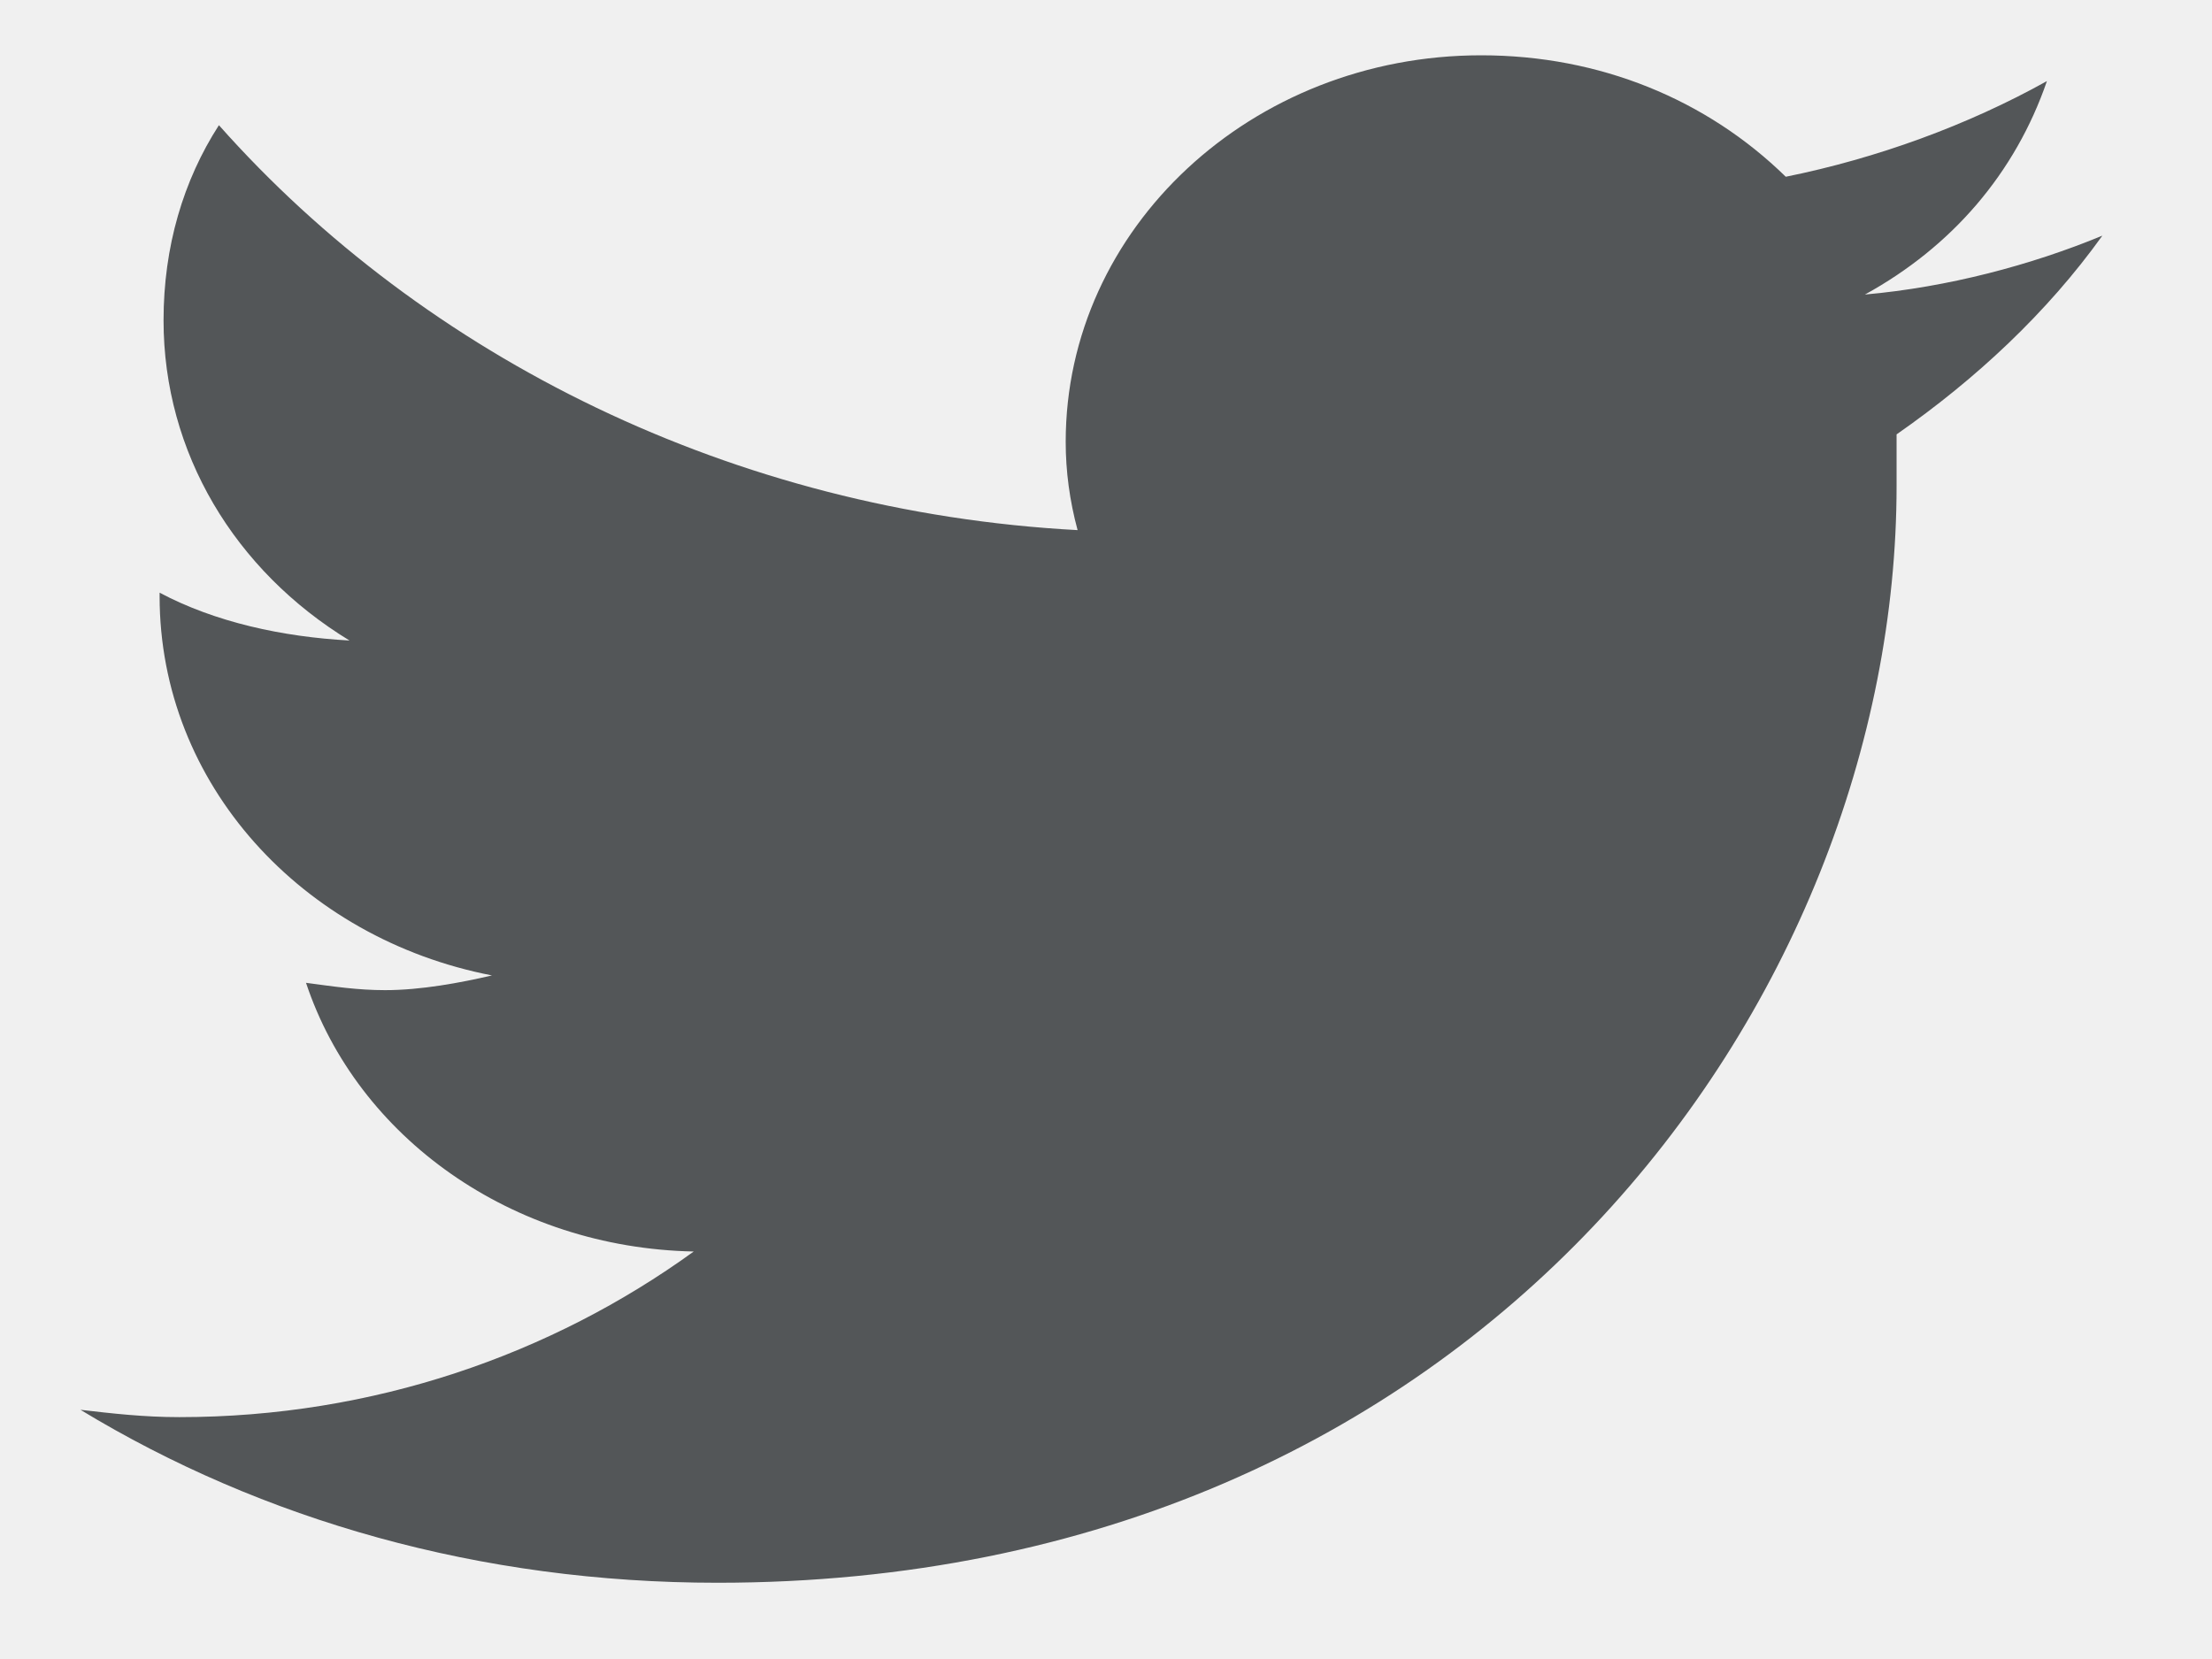
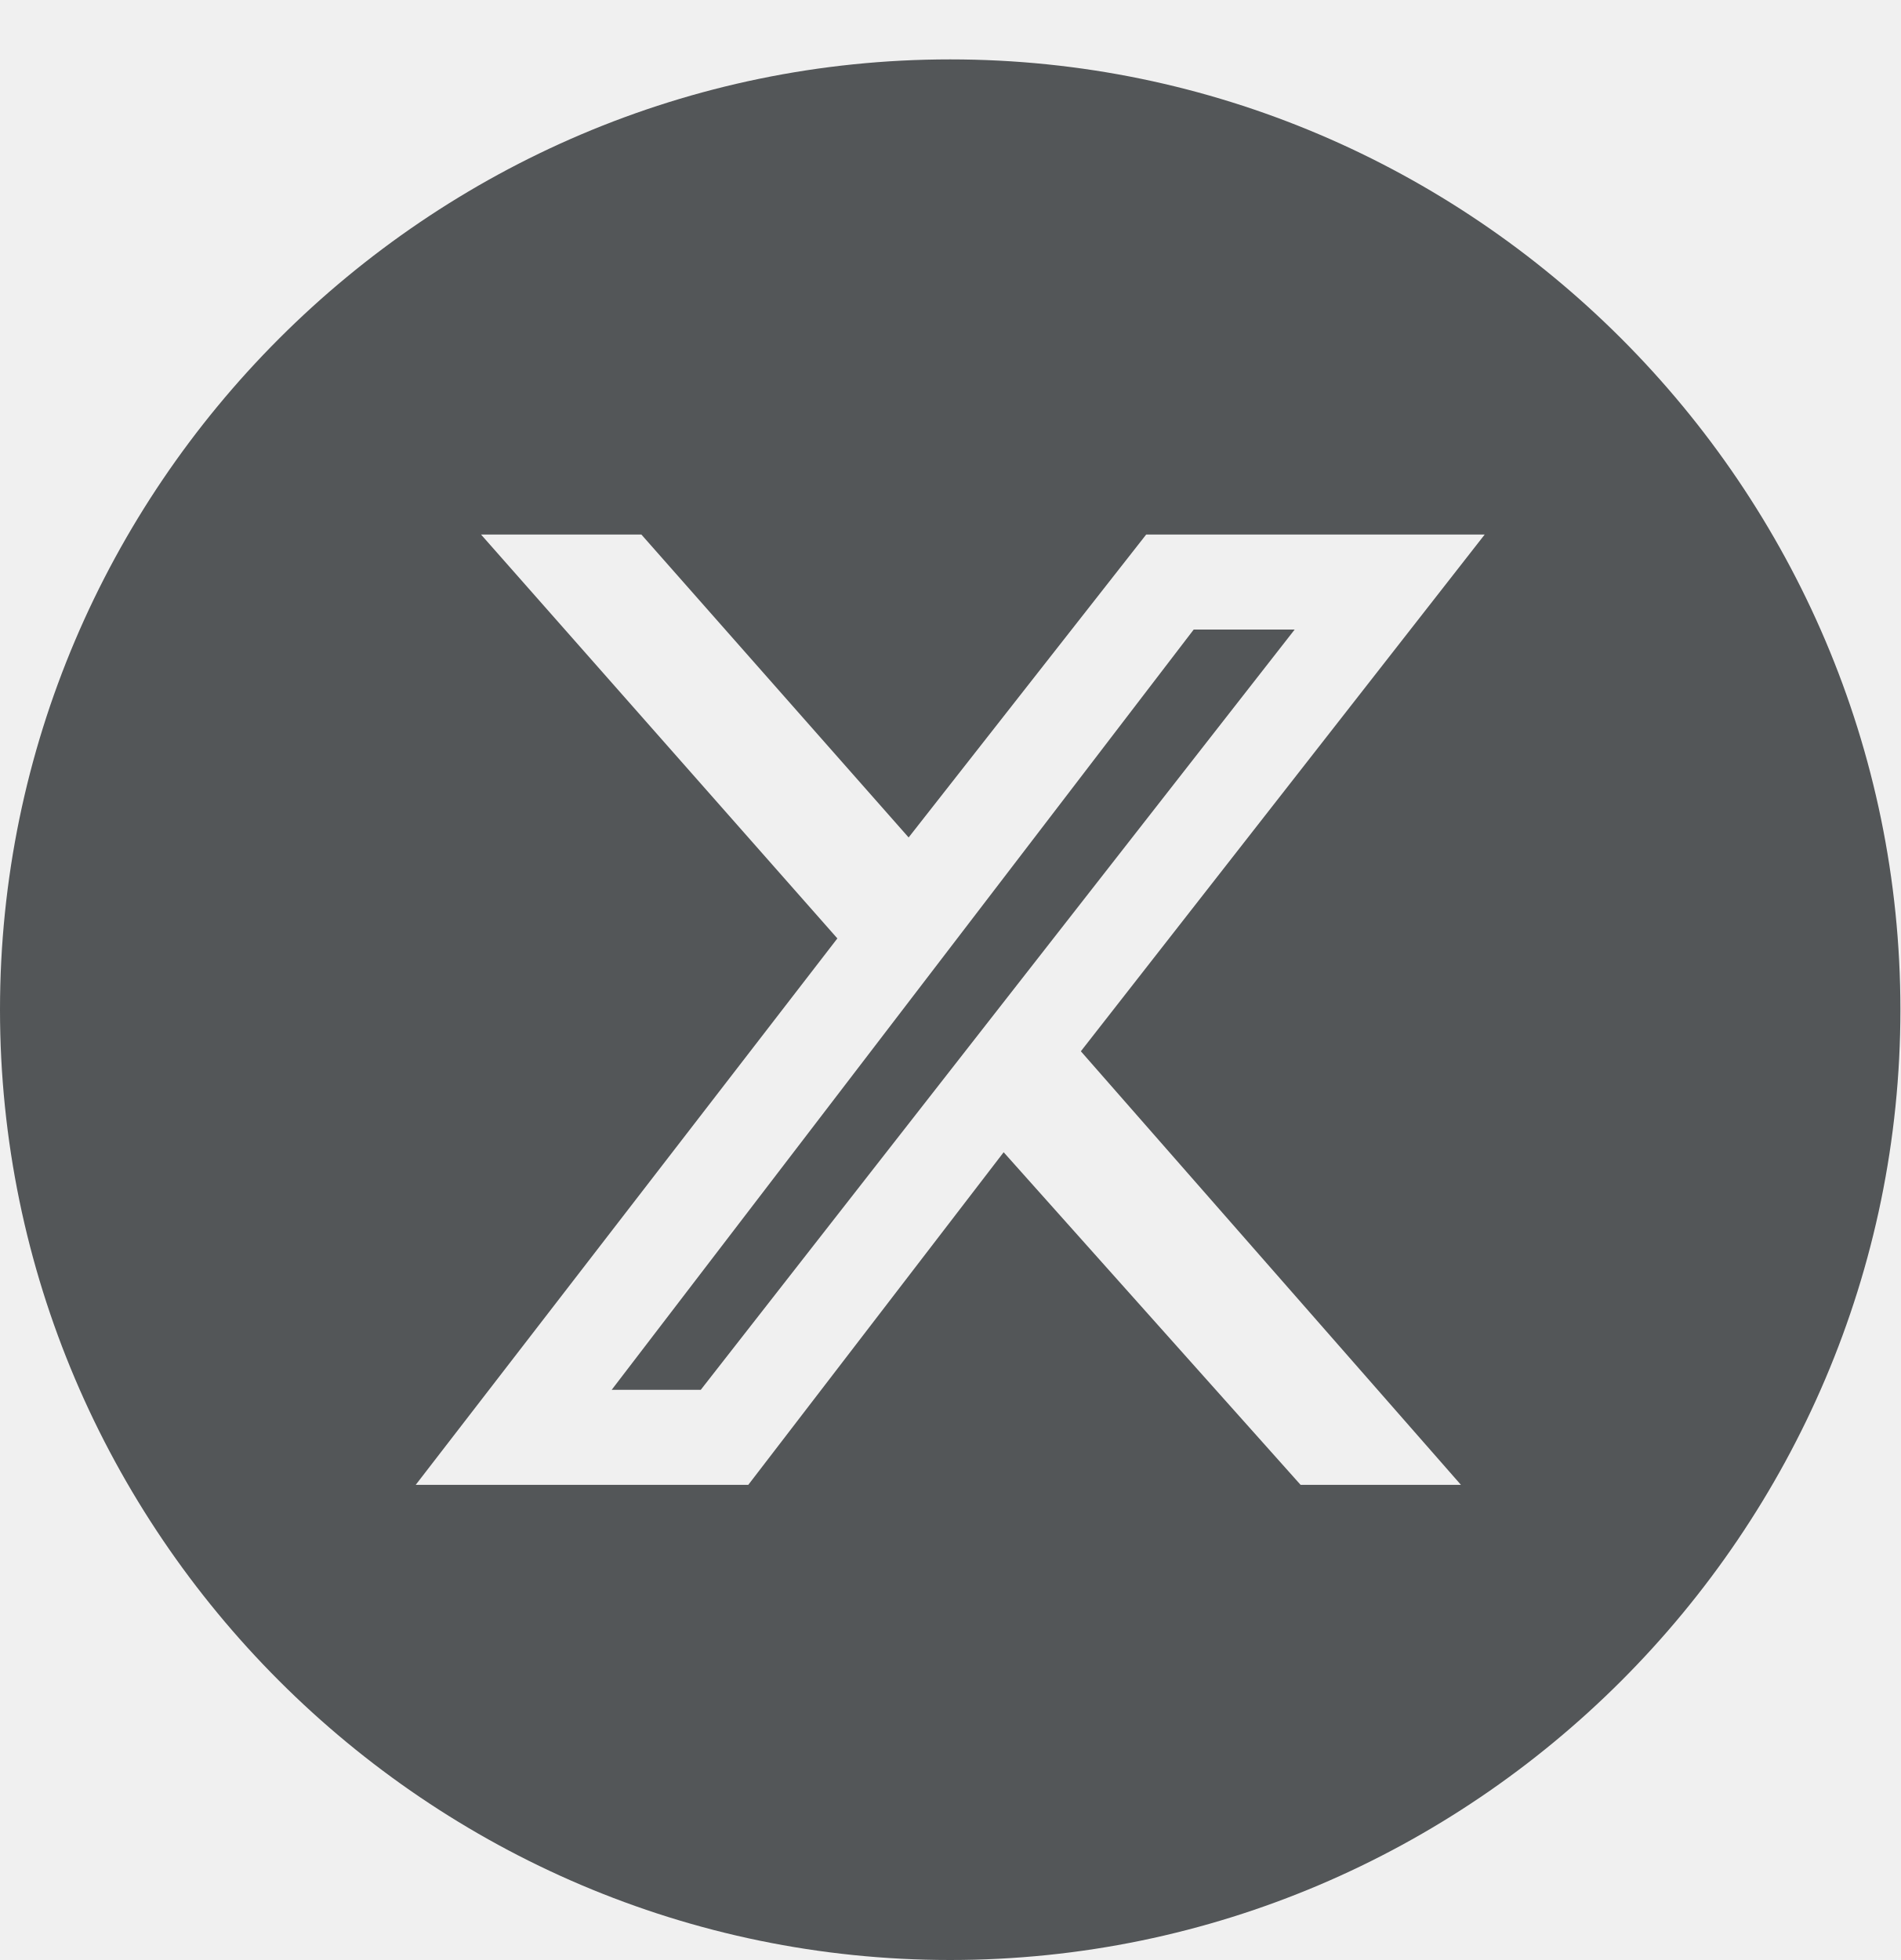
- <svg xmlns="http://www.w3.org/2000/svg" width="32" height="24" viewBox="0 0 32 24" fill="none">
-   <g clip-path="url(#clip0_2937_6811)">
-     <path d="M27.437 6.284C28.582 5.486 29.612 4.527 30.414 3.409C29.384 3.835 28.181 4.154 26.979 4.261C28.239 3.569 29.154 2.504 29.612 1.173C28.468 1.811 27.151 2.291 25.834 2.557C24.69 1.439 23.144 0.8 21.427 0.8C18.107 0.8 15.417 3.302 15.417 6.391C15.417 6.817 15.474 7.243 15.589 7.669C10.609 7.402 6.144 5.166 3.167 1.811C2.652 2.61 2.366 3.569 2.366 4.634C2.366 6.55 3.396 8.254 5.056 9.266C4.083 9.213 3.11 9 2.309 8.574V8.627C2.309 11.343 4.37 13.579 7.117 14.111C6.659 14.218 6.087 14.324 5.572 14.324C5.171 14.324 4.827 14.271 4.427 14.218C5.171 16.454 7.403 18.052 10.036 18.105C7.976 19.596 5.4 20.501 2.595 20.501C2.08 20.501 1.622 20.448 1.164 20.395C3.797 21.992 6.945 22.897 10.38 22.897C21.427 22.897 27.437 14.431 27.437 7.03C27.437 6.763 27.437 6.55 27.437 6.284Z" fill="#535658" />
-   </g>
-   <defs>
-     <clipPath id="clip0_2937_6811">
-       <rect width="32" height="22.4" fill="white" transform="translate(0 0.799805)" />
-     </clipPath>
-   </defs>
+ <svg xmlns="http://www.w3.org/2000/svg" version="1.1" id="Layer_1" x="0px" y="0px" width="32px" height="33px" viewBox="0 0 32 33" style="enable-background:new 0 0 32 33;" xml:space="preserve">
+   <path style="fill-rule:evenodd;clip-rule:evenodd;fill:#535658;" d="M16,33c8.8,0,16-7.2,16-16c0-8.8-7.2-16-16-16C7.2,1,0,8.2,0,17  C0,25.8,7.2,33,16,33z M8.1,9h2.7l4.5,5.1L19.3,9H25l-6.8,8.7l6.4,7.3h-2.7l-5-5.6L12.6,25H7l7.1-9.2L8.1,9z M10.3,23.4h1.5l10-12.8  h-1.7L10.3,23.4z" />
</svg>
